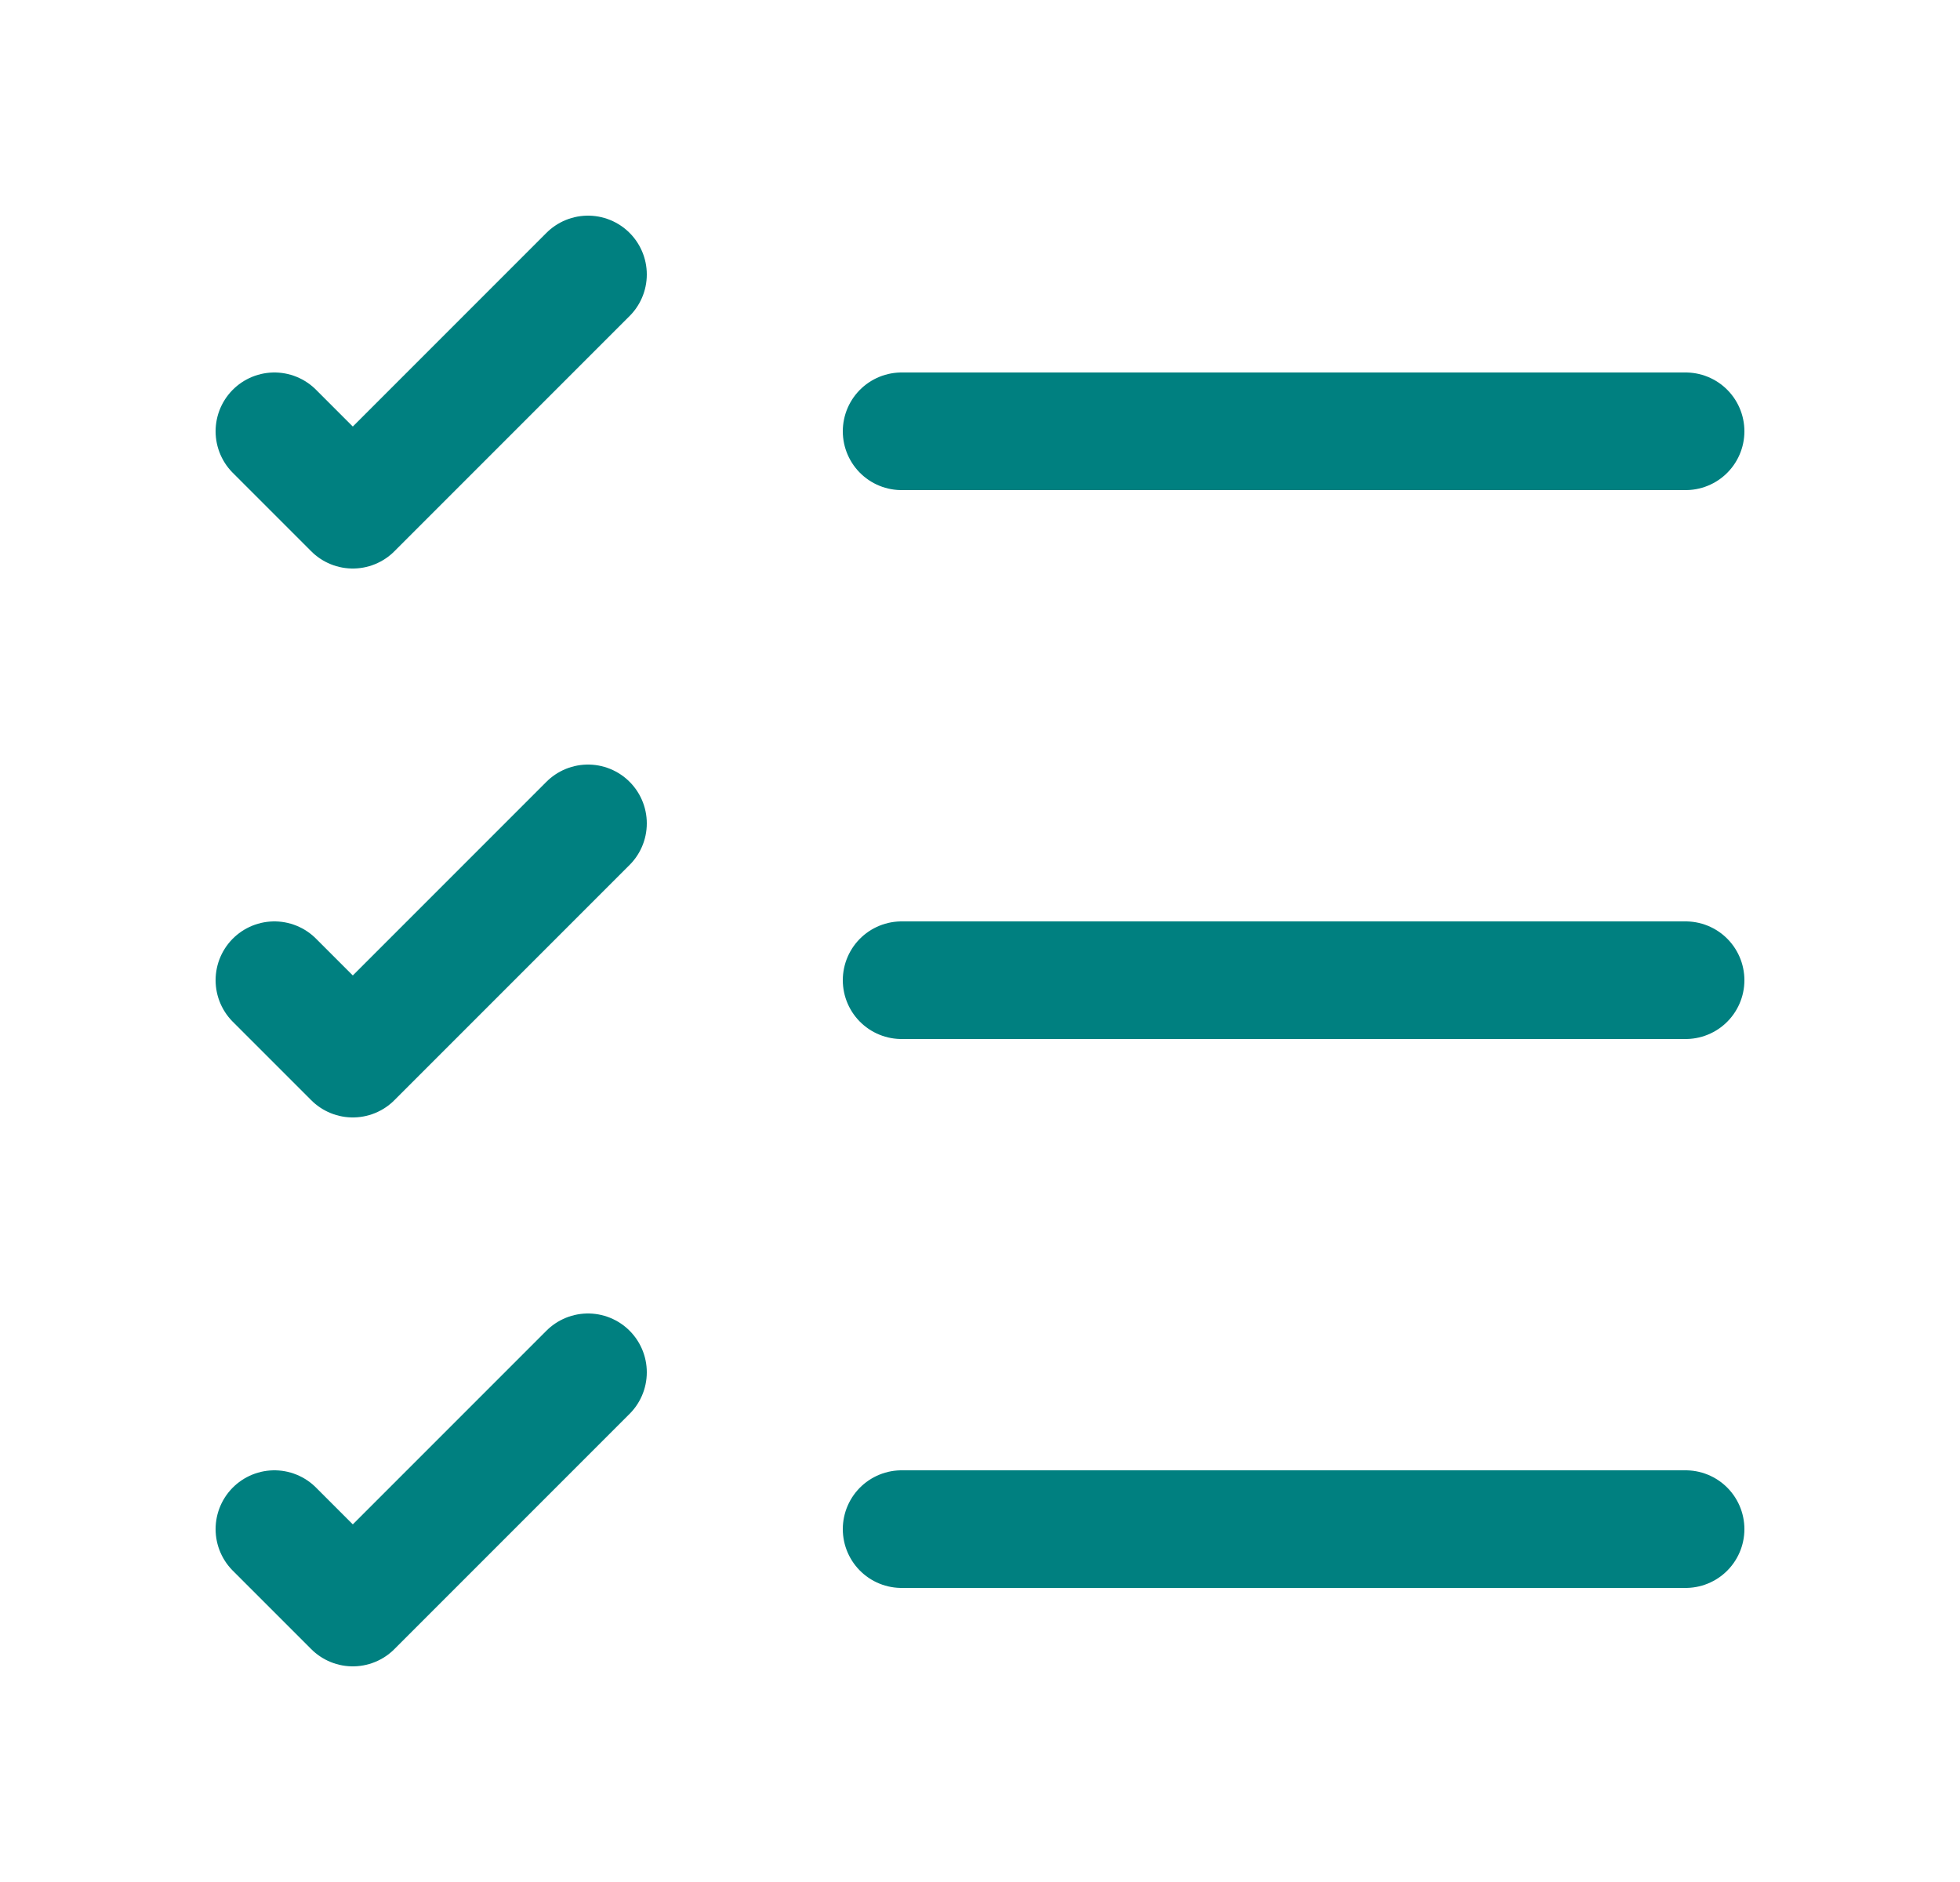
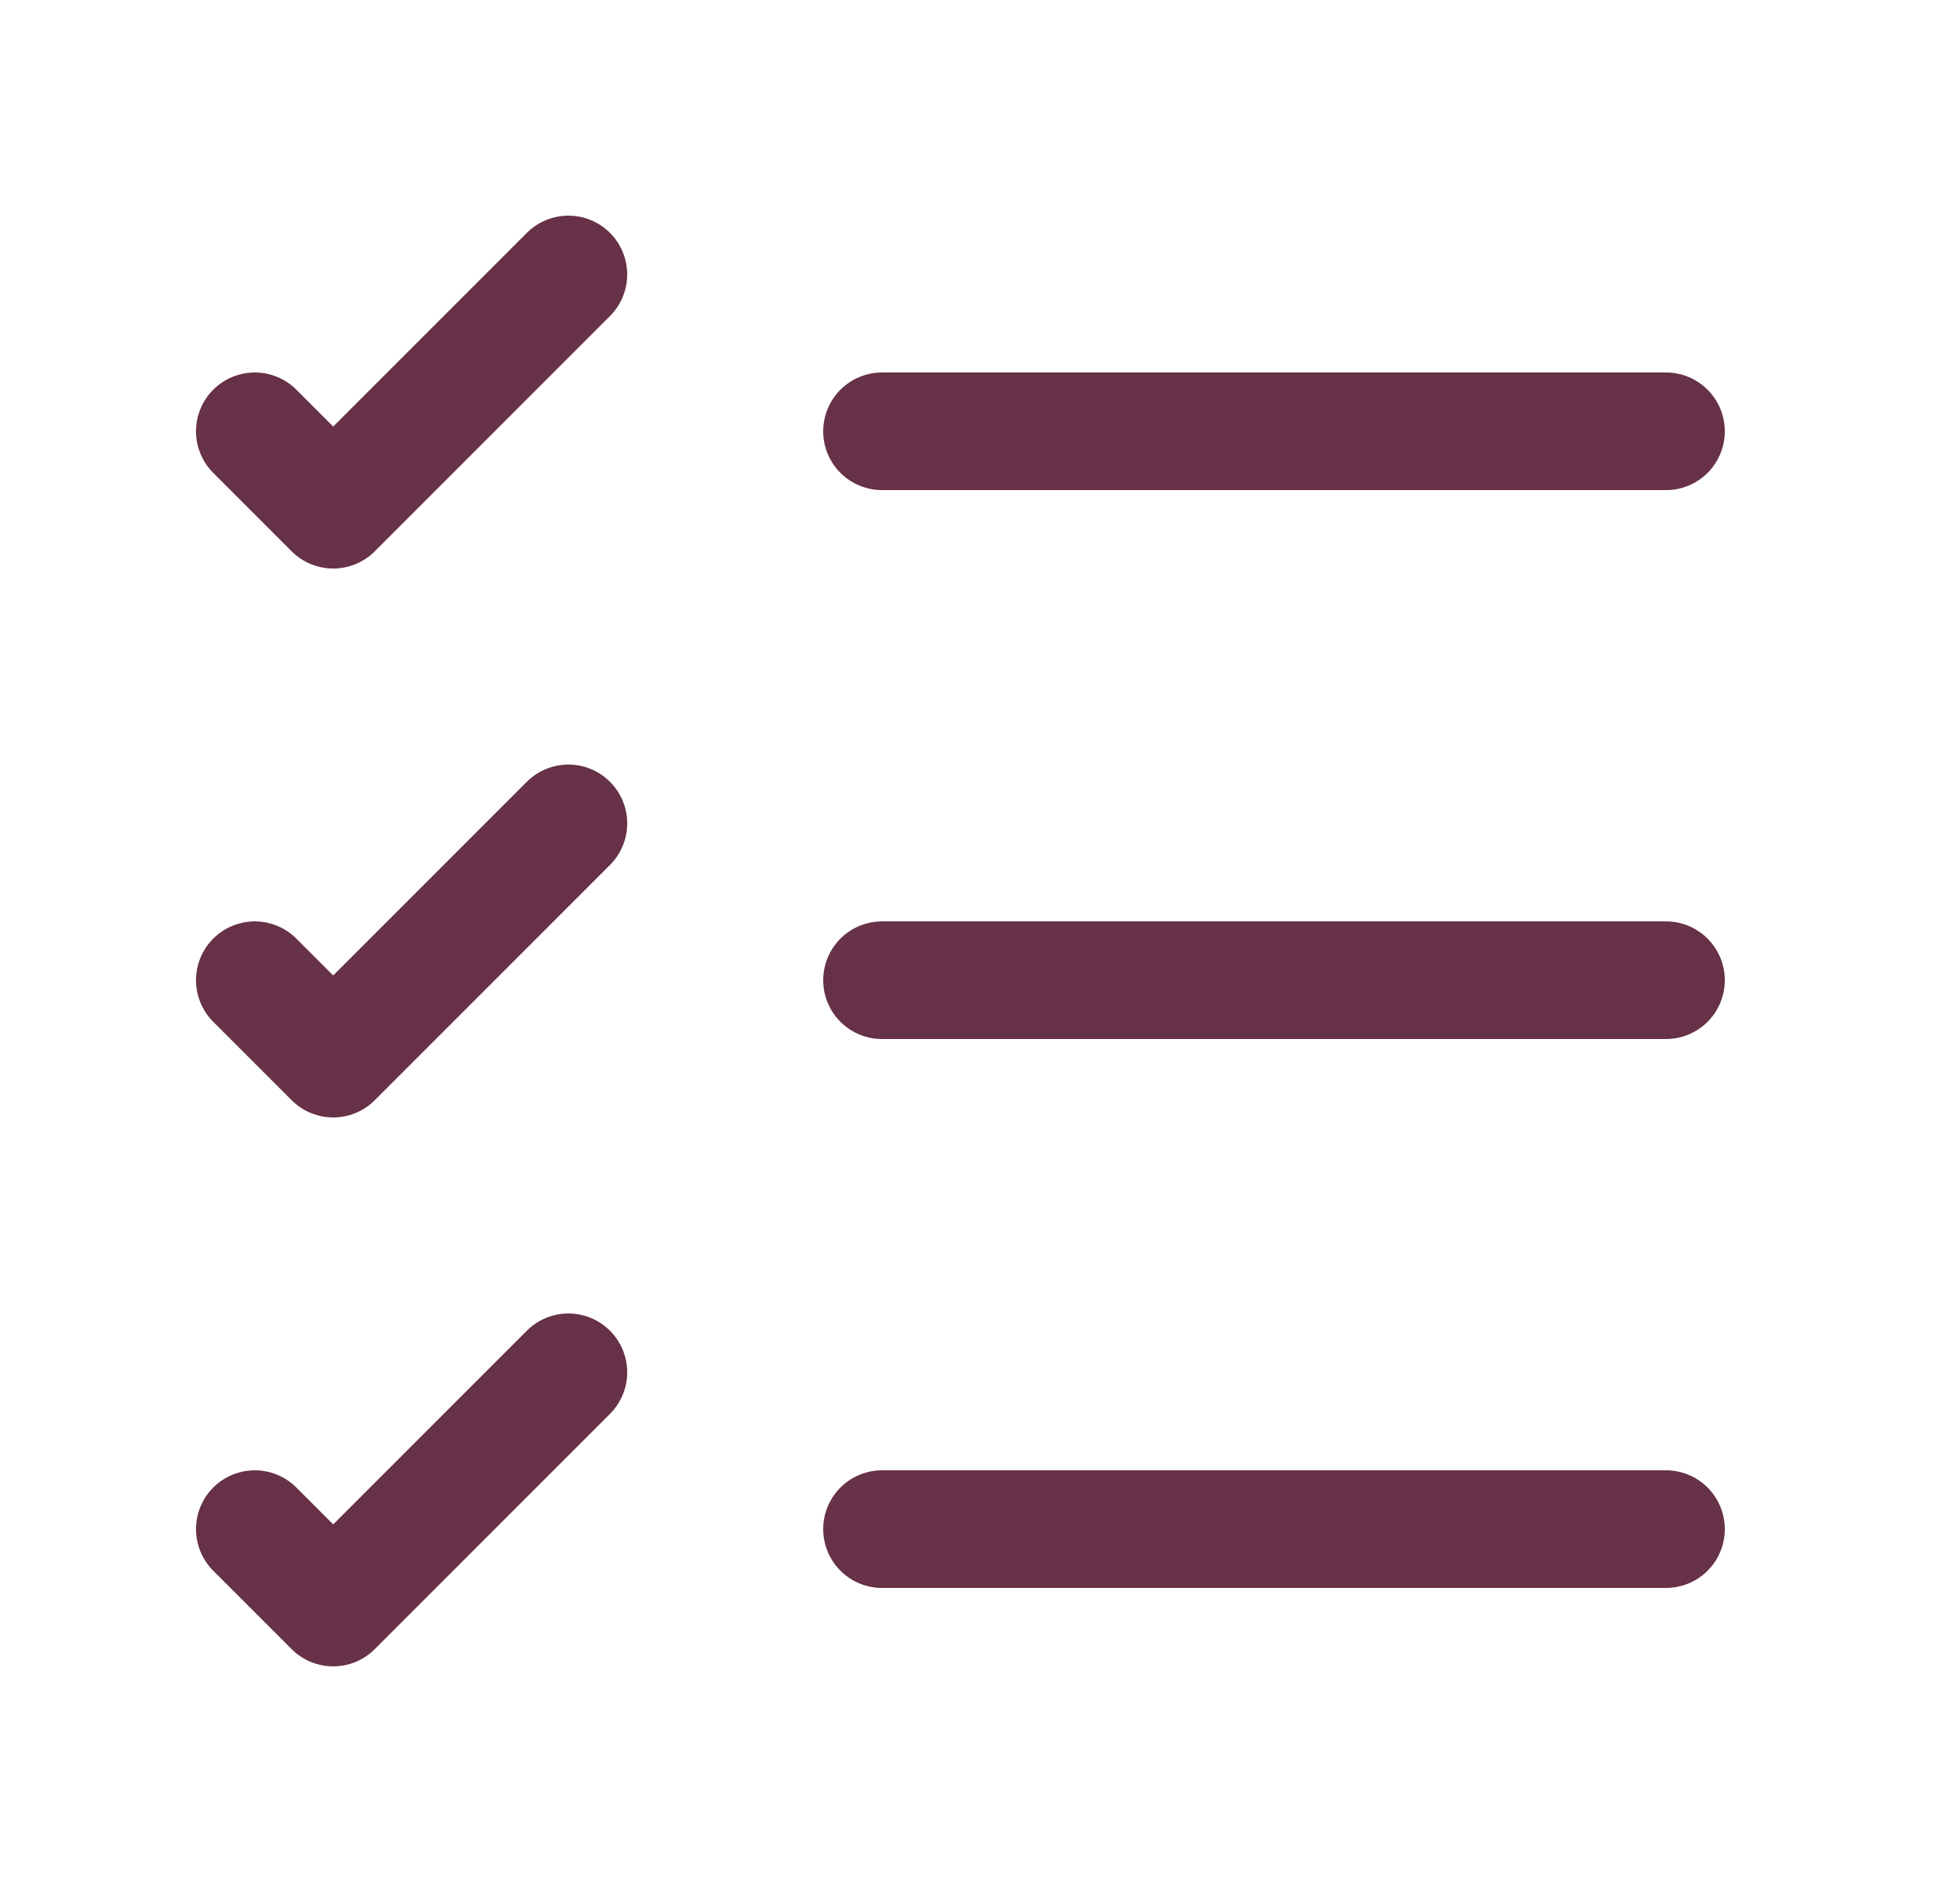
<svg xmlns="http://www.w3.org/2000/svg" width="25" height="24" viewBox="0 0 25 24" fill="none">
-   <path d="M11.5 19.5H21.5M11.5 12.5H21.5M11.5 5.5H21.5M3.5 5.5L4.5 6.5L7.5 3.5M3.5 12.5L4.5 13.5L7.5 10.5M3.5 19.5L4.5 20.5L7.5 17.5" stroke="#008080" stroke-width="1.5" stroke-linecap="round" stroke-linejoin="round" />
+   <path d="M11.25 19.5H21.25M11.25 12.5H21.25M11.25 5.5H21.25M3.25 5.5L4.25 6.5L7.25 3.5M3.25 12.5L4.25 13.5L7.25 10.5M3.25 19.5L4.25 20.5L7.25 17.5" stroke="#673147" stroke-width="1.5" stroke-linecap="round" stroke-linejoin="round" />
</svg>
